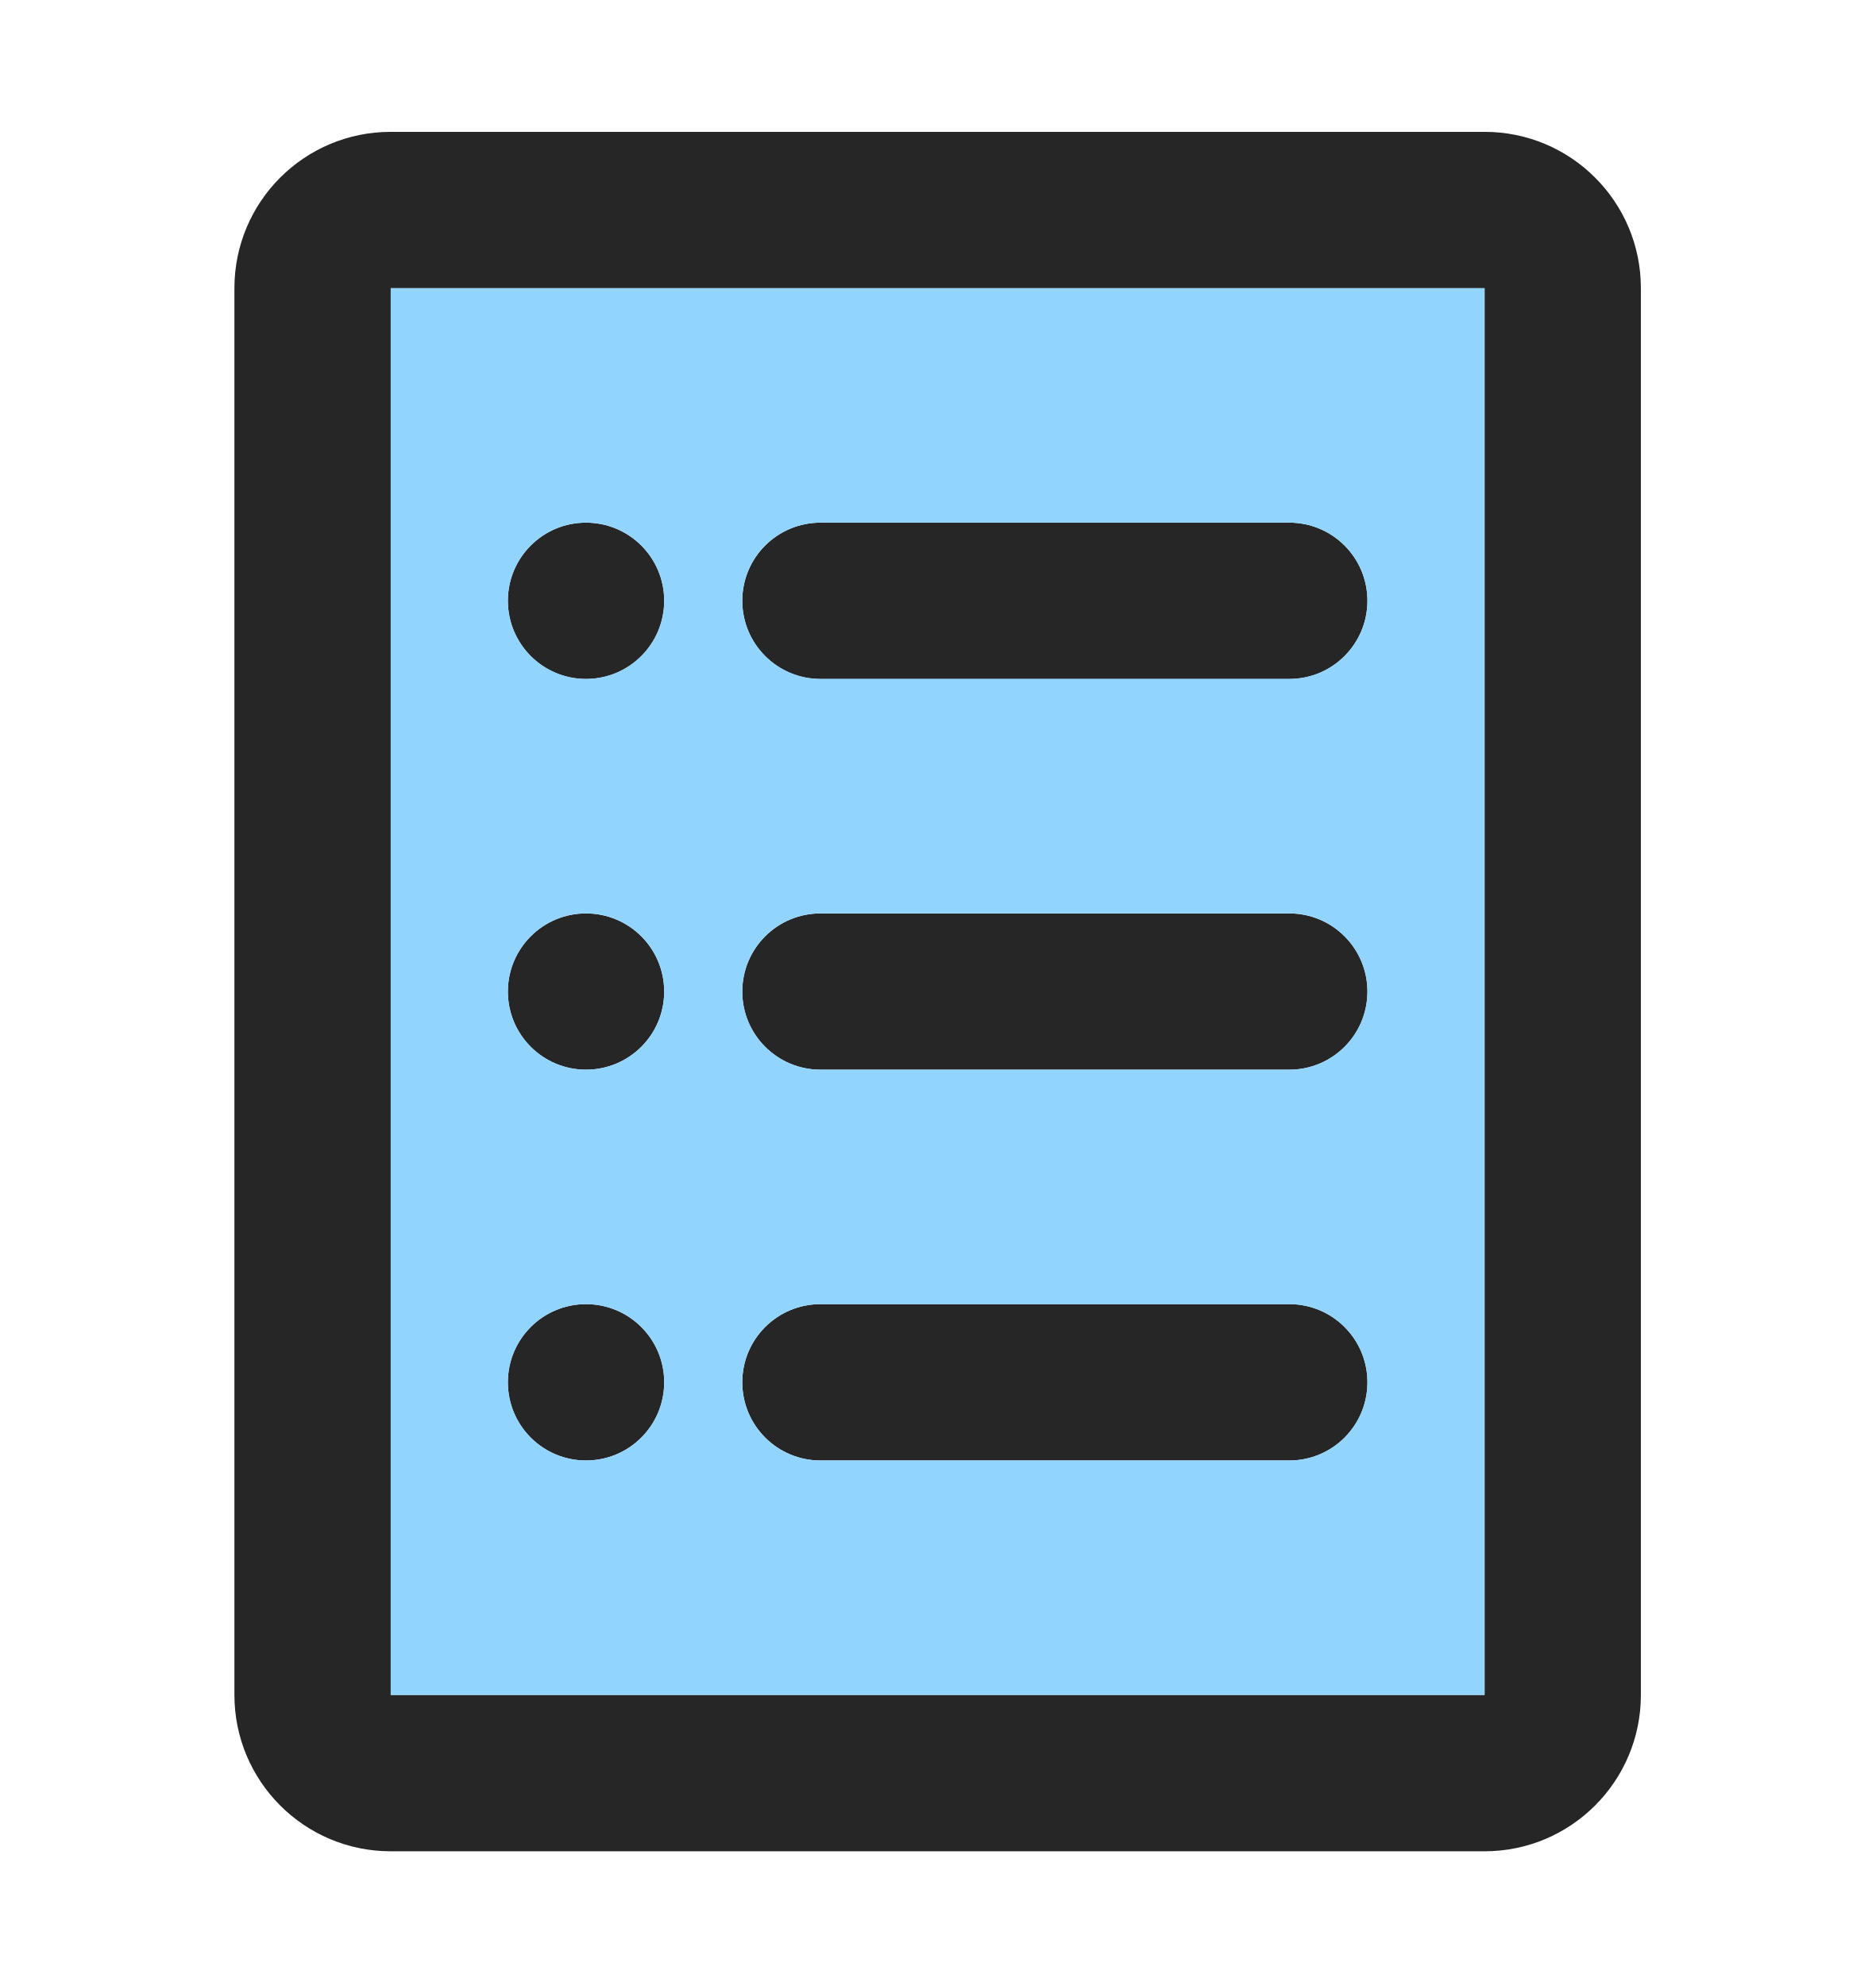
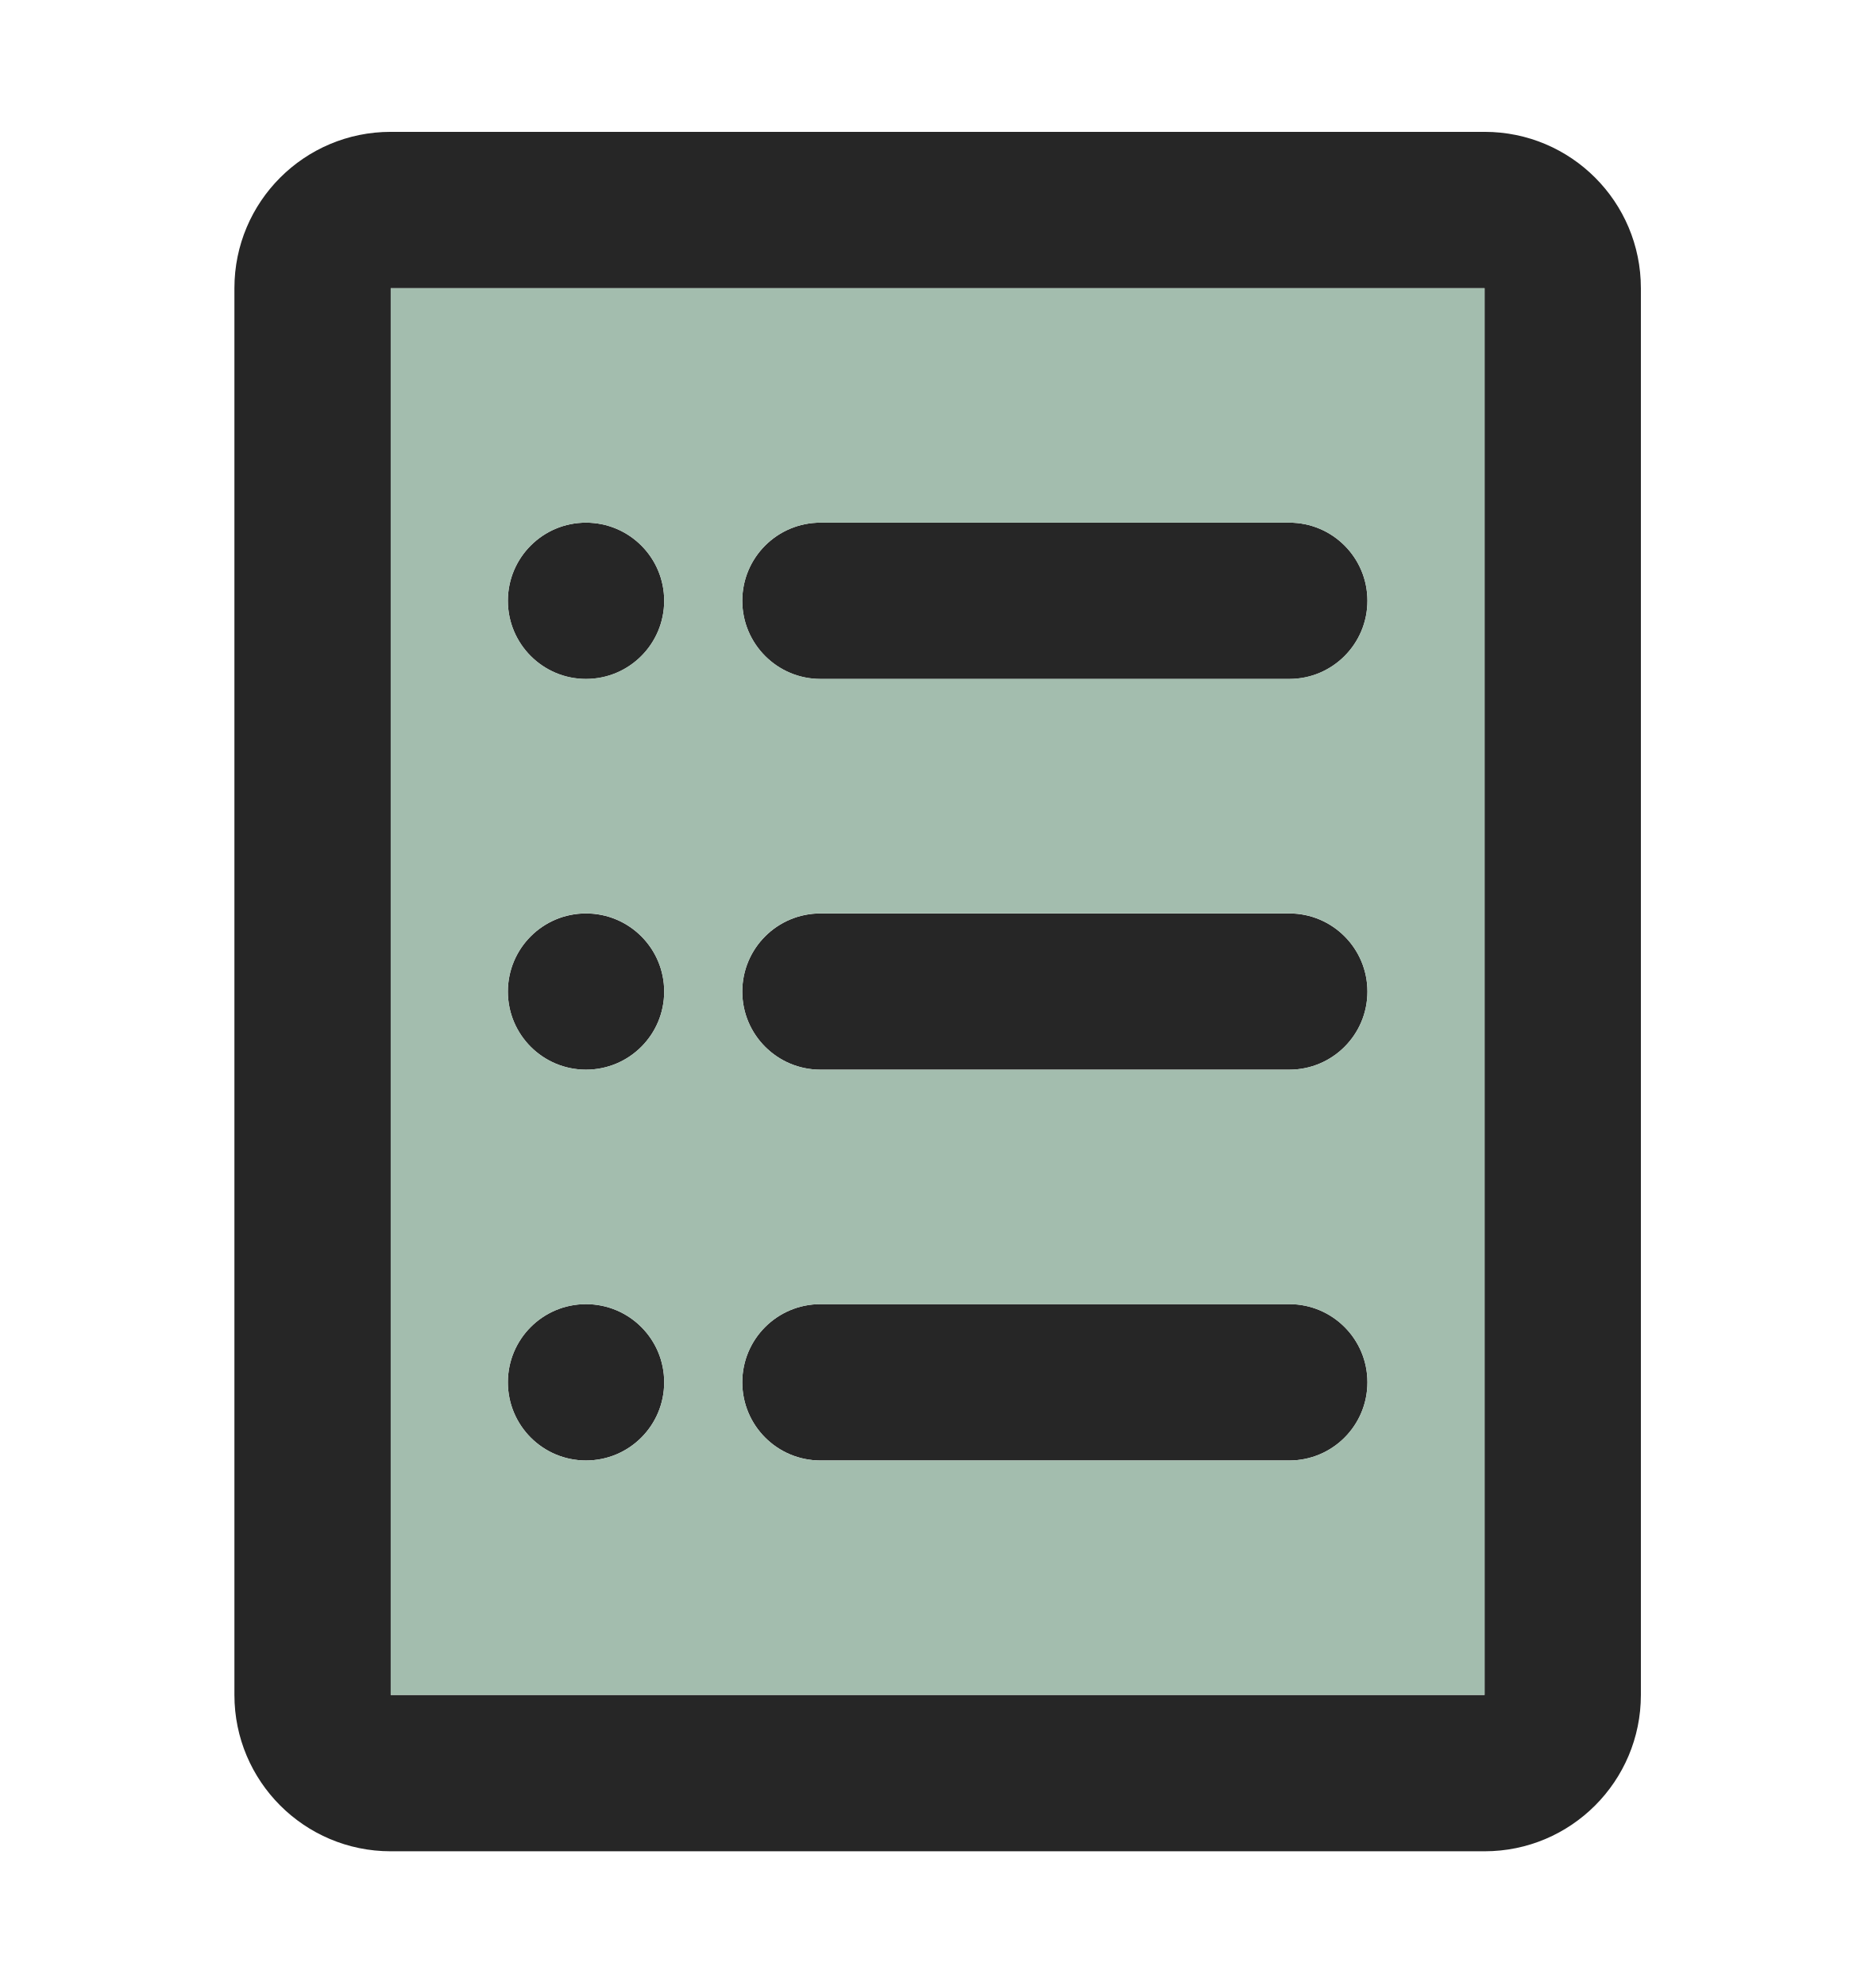
<svg xmlns="http://www.w3.org/2000/svg" width="17" height="18" viewBox="0 0 17 18" fill="none">
  <path d="M6.729 5.445C6.729 5.054 7.046 4.737 7.438 4.737H11.688C12.079 4.737 12.396 5.054 12.396 5.445C12.396 5.836 12.079 6.154 11.688 6.154H7.438C7.046 6.154 6.729 5.836 6.729 5.445Z" fill="black" fill-opacity="0.85" />
  <path d="M7.438 8.279C7.046 8.279 6.729 8.596 6.729 8.987C6.729 9.378 7.046 9.695 7.438 9.695H11.688C12.079 9.695 12.396 9.378 12.396 8.987C12.396 8.596 12.079 8.279 11.688 8.279H7.438Z" fill="black" fill-opacity="0.85" />
  <path d="M6.729 12.528C6.729 12.137 7.046 11.82 7.438 11.82H11.688C12.079 11.82 12.396 12.137 12.396 12.528C12.396 12.92 12.079 13.237 11.688 13.237H7.438C7.046 13.237 6.729 12.92 6.729 12.528Z" fill="black" fill-opacity="0.85" />
  <path d="M6.021 5.445C6.021 5.836 5.704 6.154 5.312 6.154C4.921 6.154 4.604 5.836 4.604 5.445C4.604 5.054 4.921 4.737 5.312 4.737C5.704 4.737 6.021 5.054 6.021 5.445Z" fill="black" fill-opacity="0.85" />
  <path d="M5.312 9.695C5.704 9.695 6.021 9.378 6.021 8.987C6.021 8.596 5.704 8.279 5.312 8.279C4.921 8.279 4.604 8.596 4.604 8.987C4.604 9.378 4.921 9.695 5.312 9.695Z" fill="black" fill-opacity="0.85" />
  <path d="M6.021 12.528C6.021 12.92 5.704 13.237 5.312 13.237C4.921 13.237 4.604 12.92 4.604 12.528C4.604 12.137 4.921 11.82 5.312 11.82C5.704 11.82 6.021 12.137 6.021 12.528Z" fill="black" fill-opacity="0.85" />
  <path fill-rule="evenodd" clip-rule="evenodd" d="M2.125 2.612C2.125 1.829 2.759 1.195 3.542 1.195H13.458C14.241 1.195 14.875 1.829 14.875 2.612V15.362C14.875 16.144 14.241 16.779 13.458 16.779H3.542C2.759 16.779 2.125 16.144 2.125 15.362V2.612ZM13.458 2.612H3.542V15.362H13.458V2.612Z" fill="black" fill-opacity="0.85" />
-   <path fill-rule="evenodd" clip-rule="evenodd" d="M3.542 2.612H13.458V15.362H3.542V2.612ZM6.729 5.445C6.729 5.054 7.046 4.737 7.438 4.737H11.688C12.079 4.737 12.396 5.054 12.396 5.445C12.396 5.836 12.079 6.153 11.688 6.153H7.438C7.046 6.153 6.729 5.836 6.729 5.445ZM7.438 8.278C7.046 8.278 6.729 8.596 6.729 8.987C6.729 9.378 7.046 9.695 7.438 9.695H11.688C12.079 9.695 12.396 9.378 12.396 8.987C12.396 8.596 12.079 8.278 11.688 8.278H7.438ZM6.729 12.528C6.729 12.137 7.046 11.82 7.438 11.82H11.688C12.079 11.82 12.396 12.137 12.396 12.528C12.396 12.92 12.079 13.237 11.688 13.237H7.438C7.046 13.237 6.729 12.92 6.729 12.528ZM6.021 5.445C6.021 5.836 5.704 6.153 5.312 6.153C4.921 6.153 4.604 5.836 4.604 5.445C4.604 5.054 4.921 4.737 5.312 4.737C5.704 4.737 6.021 5.054 6.021 5.445ZM5.312 9.695C5.704 9.695 6.021 9.378 6.021 8.987C6.021 8.596 5.704 8.278 5.312 8.278C4.921 8.278 4.604 8.596 4.604 8.987C4.604 9.378 4.921 9.695 5.312 9.695ZM6.021 12.528C6.021 12.92 5.704 13.237 5.312 13.237C4.921 13.237 4.604 12.92 4.604 12.528C4.604 12.137 4.921 11.82 5.312 11.82C5.704 11.82 6.021 12.137 6.021 12.528Z" fill="#91D5FF" />
+   <path fill-rule="evenodd" clip-rule="evenodd" d="M3.542 2.612H13.458V15.362H3.542V2.612ZM6.729 5.445C6.729 5.054 7.046 4.737 7.438 4.737H11.688C12.079 4.737 12.396 5.054 12.396 5.445C12.396 5.836 12.079 6.153 11.688 6.153H7.438C7.046 6.153 6.729 5.836 6.729 5.445ZM7.438 8.278C7.046 8.278 6.729 8.596 6.729 8.987C6.729 9.378 7.046 9.695 7.438 9.695H11.688C12.079 9.695 12.396 9.378 12.396 8.987C12.396 8.596 12.079 8.278 11.688 8.278H7.438ZM6.729 12.528C6.729 12.137 7.046 11.82 7.438 11.82H11.688C12.079 11.82 12.396 12.137 12.396 12.528C12.396 12.92 12.079 13.237 11.688 13.237H7.438C7.046 13.237 6.729 12.92 6.729 12.528ZM6.021 5.445C6.021 5.836 5.704 6.153 5.312 6.153C4.921 6.153 4.604 5.836 4.604 5.445C4.604 5.054 4.921 4.737 5.312 4.737C5.704 4.737 6.021 5.054 6.021 5.445ZM5.312 9.695C5.704 9.695 6.021 9.378 6.021 8.987C6.021 8.596 5.704 8.278 5.312 8.278C4.921 8.278 4.604 8.596 4.604 8.987C4.604 9.378 4.921 9.695 5.312 9.695ZM6.021 12.528C6.021 12.92 5.704 13.237 5.312 13.237C4.921 13.237 4.604 12.92 4.604 12.528C4.604 12.137 4.921 11.82 5.312 11.82C5.704 11.82 6.021 12.137 6.021 12.528Z" fill="#A3BDAE" />
</svg>
